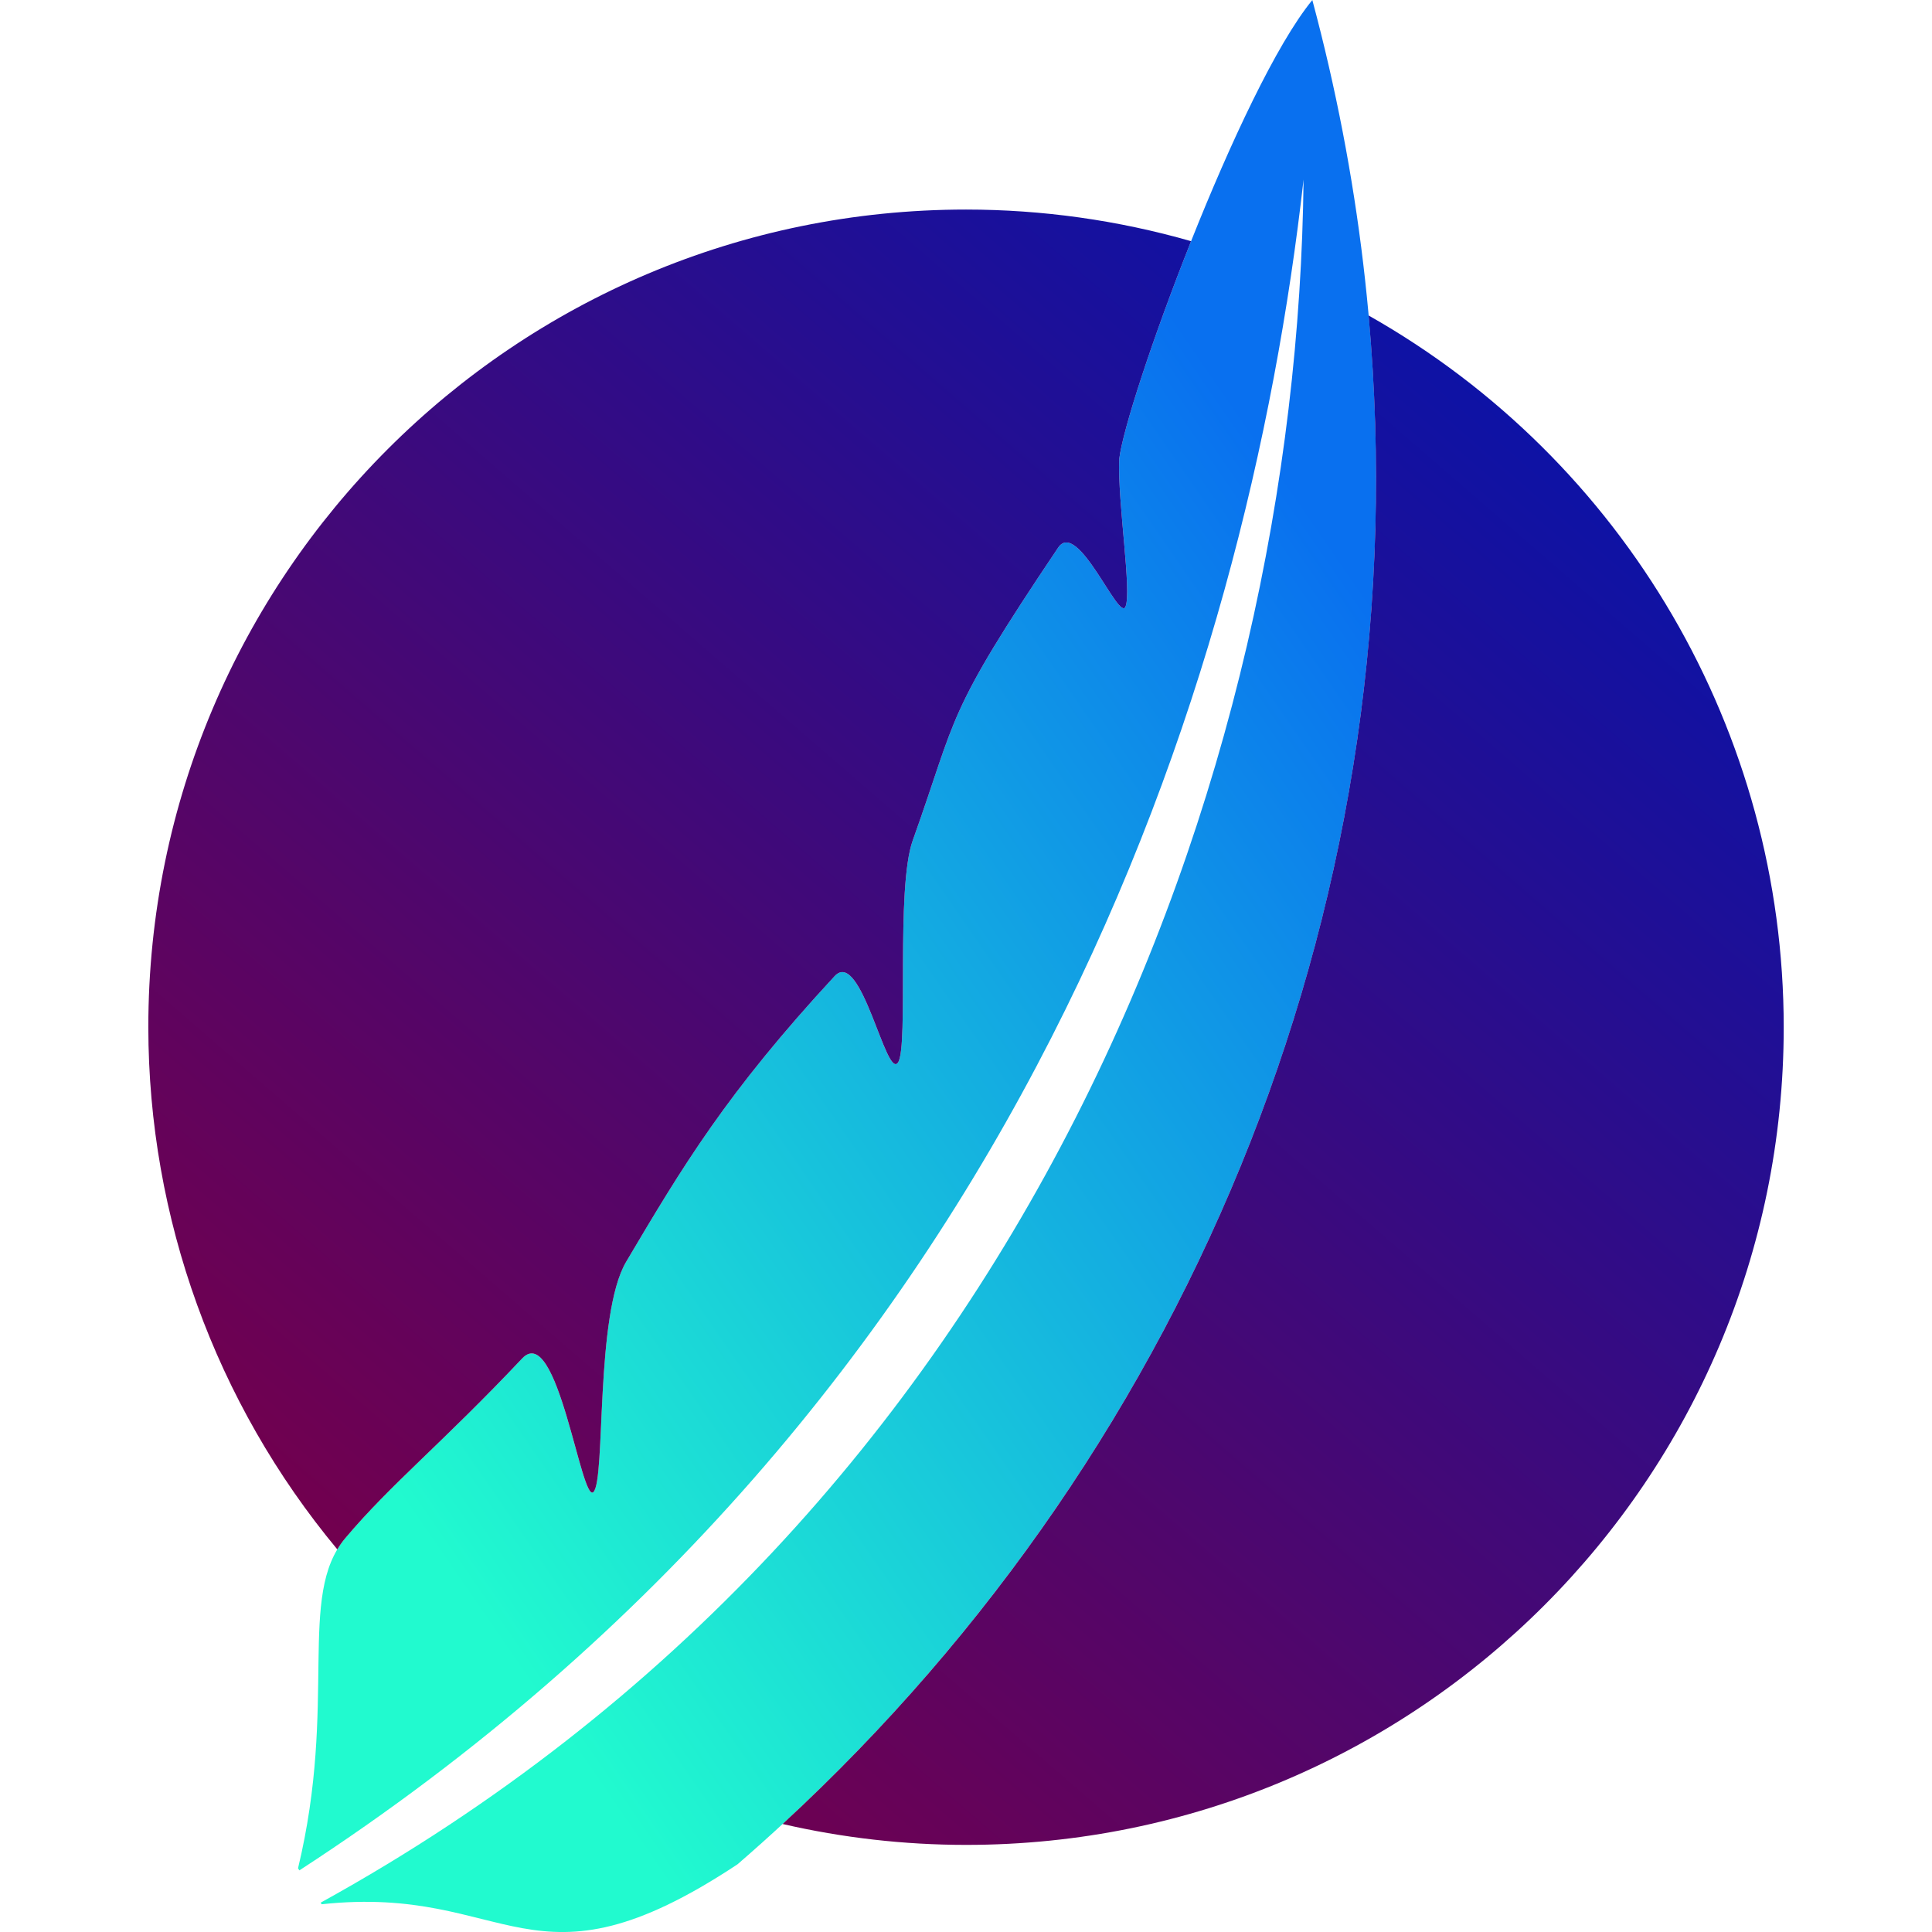
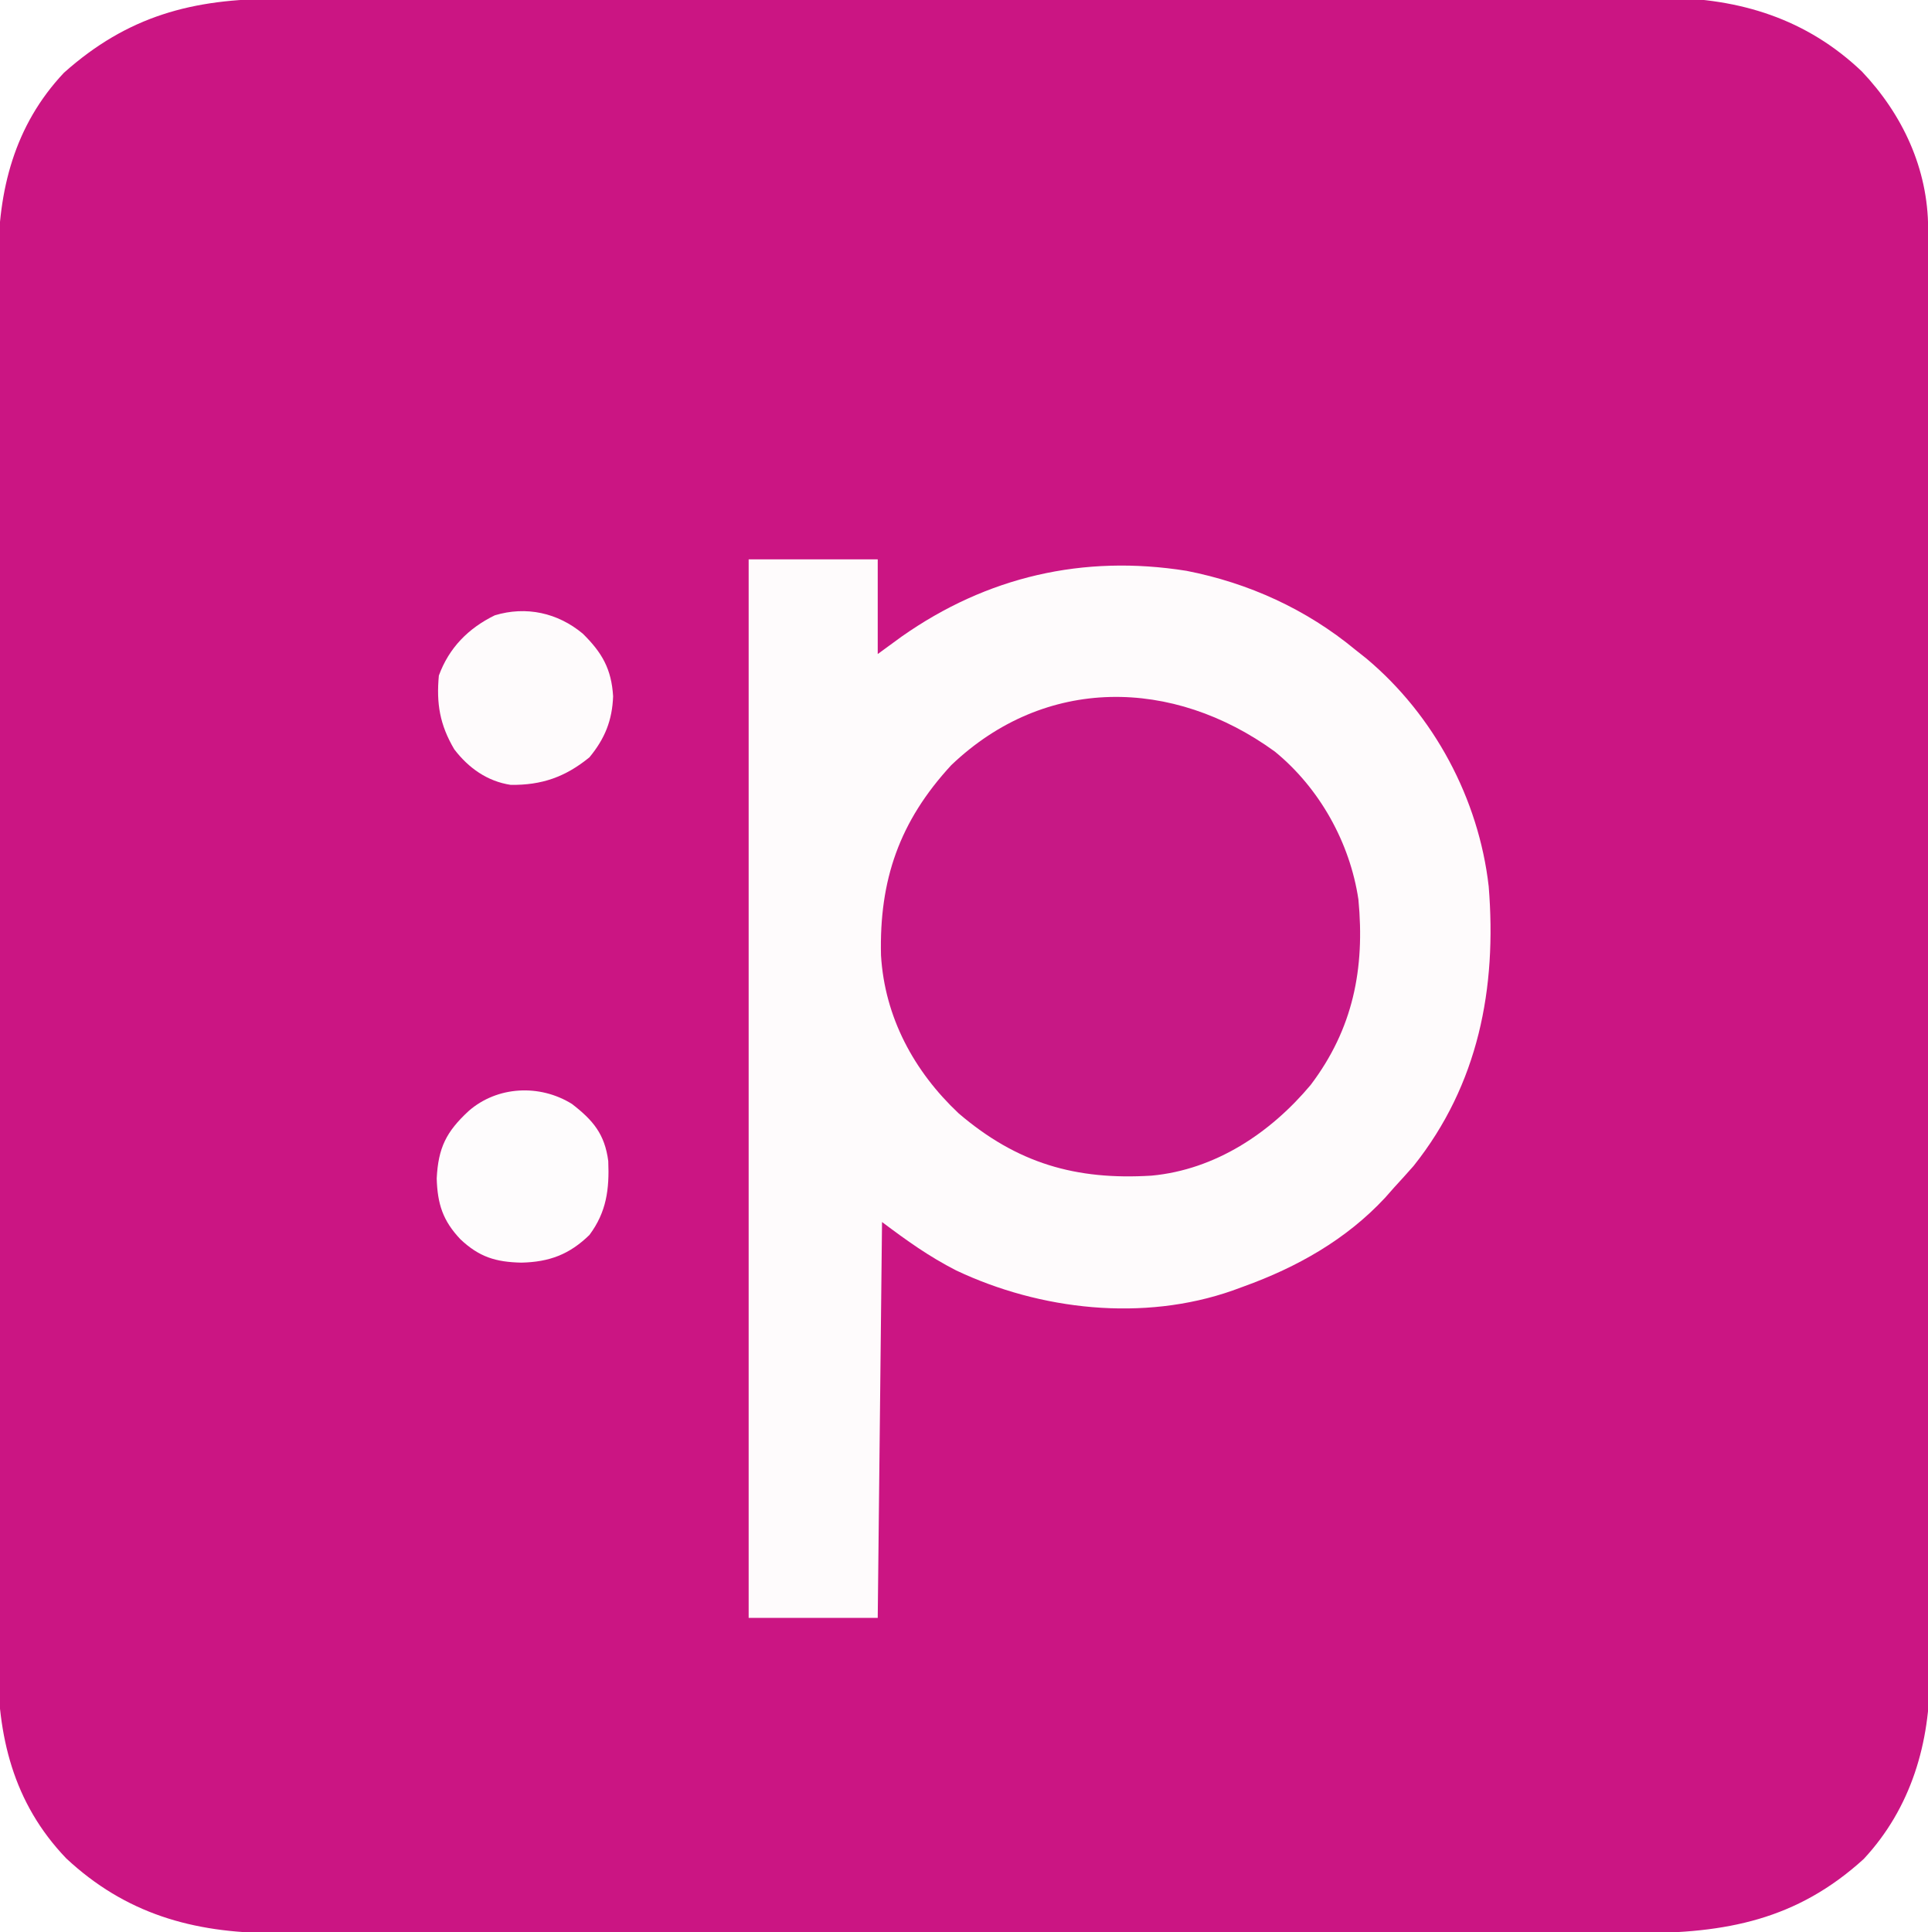
- <svg xmlns="http://www.w3.org/2000/svg" xmlns:xlink="http://www.w3.org/1999/xlink" width="512" height="512" version="1.1" viewBox="0 0 512 512">
-   <defs>
-     <linearGradient id="linearGradient22708">
-       <stop stop-color="#21facf" offset="0" />
-       <stop stop-color="#0970ef" offset="1" />
-     </linearGradient>
-     <linearGradient id="linearGradient6949" x1="68.454" x2="198.59" y1="246.73" y2="96.35" gradientTransform="translate(-5.754,-56.594)" gradientUnits="userSpaceOnUse">
-       <stop stop-color="#72004e" offset="0" />
-       <stop stop-color="#0015b1" offset="1" />
-     </linearGradient>
-     <linearGradient id="linearGradient22718" x1="56.735" x2="155.2" y1="246.96" y2="58.575" gradientUnits="userSpaceOnUse">
-       <stop stop-color="#4f00da" offset="0" />
-       <stop stop-color="#e5311b" offset="1" />
-     </linearGradient>
-     <linearGradient id="linearGradient23463" x1="68.454" x2="198.59" y1="246.73" y2="96.35" gradientUnits="userSpaceOnUse" xlink:href="#linearGradient22708" />
-     <linearGradient id="linearGradient903" x1="54.478" x2="192.1" y1="247.56" y2="9.809" gradientTransform="matrix(.87923 0 0 .87923 -9.551 48.787)" gradientUnits="userSpaceOnUse">
-       <stop stop-color="#dc180d" offset="0" />
-       <stop stop-color="#f96e20" offset=".5" />
-       <stop stop-color="#f4ce41" offset="1" />
-     </linearGradient>
-     <linearGradient id="linearGradient918" x1="39.468" x2="154.99" y1="204.22" y2="124.47" gradientUnits="userSpaceOnUse" xlink:href="#linearGradient22708" />
-   </defs>
-   <g transform="matrix(2.473 0 0 2.473 -4.8978 -4.8812)">
-     <path transform="translate(-5.5496,-57.412)" d="m148.16 59.393c-7.71 9.399-19.951 42.888-20.696 49.204-0.17 4.674 1.373 14.231 0.672 15.805-0.719 1.613-5.117-9.446-7.215-6.327-12.219 18.168-10.7 17.731-15.582 31.378-1.836 5.131-0.424 21.99-1.567 23.773-1.273 1.987-3.962-12.31-6.806-9.236-11.603 12.54-16.279 20.379-22.336 30.607-3.359 5.673-2.182 23.33-3.506 24.674-1.302 1.321-3.857-18.326-7.644-14.309-8.519 9.038-14.054 13.441-18.946 19.252-5.198 6.174-0.783 17.584-5.067 35.383l0.145 0.221c77.447-50.308 101.52-127.16 107.61-181.19-0.681 63.93-29.41 142.78-105.33 184.65l0.113 0.171c20.241-2.181 22.307 10.458 44.562-4.284 55.792-48.277 81.856-124.29 61.593-199.78z" display="none" fill="url(#linearGradient903)" />
-     <path transform="translate(-5.5498,-57.412)" d="m148.16 59.393c-7.71 9.399-19.951 42.888-20.696 49.204-0.17 4.674 1.373 14.231 0.672 15.805-0.719 1.613-5.117-9.446-7.215-6.327-12.219 18.168-10.7 17.731-15.582 31.378-1.836 5.131-0.424 21.99-1.567 23.773-1.273 1.987-3.962-12.31-6.806-9.236-11.603 12.54-16.279 20.379-22.336 30.607-3.359 5.673-2.182 23.33-3.506 24.674-1.302 1.321-3.857-18.326-7.644-14.309-8.519 9.038-14.054 13.441-18.946 19.252-5.198 6.174-0.783 17.584-5.067 35.383l0.145 0.221c77.447-50.308 101.52-127.16 107.61-181.19-0.681 63.93-29.41 142.78-105.33 184.65l0.113 0.171c20.241-2.181 22.307 10.458 44.562-4.284 55.792-48.277 81.856-124.29 61.593-199.78z" fill="url(#linearGradient918)" />
-     <g transform="translate(0 2.0218e-5)">
-       <path transform="translate(-5.7543,-56.594)" d="m111.25 81.024c-48.394-1.5e-5 -87.625 39.231-87.625 87.625 0.017 20.443 7.182 40.236 20.253 55.954 0.252-0.422 0.536-0.824 0.858-1.206 4.892-5.81 10.427-10.214 18.946-19.252 3.787-4.018 6.341 15.63 7.644 14.309 1.324-1.344 0.147-19.001 3.506-24.674 6.056-10.228 10.733-18.067 22.336-30.607 2.844-3.074 5.533 11.223 6.806 9.236 1.142-1.782-0.269-18.641 1.566-23.773 4.882-13.647 3.363-13.21 15.582-31.378 2.098-3.119 6.496 7.94 7.215 6.327 0.701-1.573-0.842-11.131-0.672-15.805 0.372-3.15 3.604-13.059 7.705-23.367-7.843-2.247-15.962-3.388-24.12-3.389zm43.142 11.356c5.566 61.595-18.426 120.7-62.796 161.65 6.446 1.486 13.04 2.237 19.655 2.239 48.394 1e-5 87.625-39.231 87.625-87.625-3.1e-4 -31.581-16.995-60.719-44.484-76.268z" display="none" fill="url(#linearGradient22718)" />
-       <path transform="translate(-5.754,-56.594)" d="m111.25 81.024c-48.394-1.5e-5 -87.625 39.231-87.625 87.625 0.017 20.443 7.182 40.236 20.253 55.954 0.252-0.422 0.536-0.824 0.858-1.206 4.892-5.81 10.427-10.214 18.946-19.252 3.787-4.018 6.341 15.63 7.644 14.309 1.324-1.344 0.147-19.001 3.506-24.674 6.056-10.228 10.733-18.067 22.336-30.607 2.844-3.074 5.533 11.223 6.806 9.236 1.142-1.782-0.269-18.641 1.566-23.773 4.882-13.647 3.363-13.21 15.582-31.378 2.098-3.119 6.496 7.94 7.215 6.327 0.701-1.573-0.842-11.131-0.672-15.805 0.372-3.15 3.604-13.059 7.705-23.367-7.843-2.247-15.962-3.388-24.12-3.389zm43.142 11.356c5.566 61.595-18.426 120.7-62.796 161.65 6.446 1.486 13.04 2.237 19.655 2.239 48.394 1e-5 87.625-39.231 87.625-87.625-3.1e-4 -31.581-16.995-60.719-44.484-76.268z" display="none" fill="url(#linearGradient23463)" />
-       <path d="m105.5 24.43c-48.394-1.5e-5 -87.625 39.231-87.625 87.625 0.017 20.443 7.182 40.236 20.253 55.954 0.252-0.422 0.536-0.824 0.858-1.206 4.892-5.81 10.427-10.214 18.946-19.252 3.787-4.018 6.341 15.63 7.644 14.309 1.324-1.344 0.147-19.001 3.506-24.674 6.056-10.228 10.733-18.067 22.336-30.607 2.844-3.074 5.533 11.223 6.806 9.236 1.142-1.782-0.269-18.641 1.566-23.773 4.882-13.647 3.363-13.21 15.582-31.378 2.098-3.119 6.496 7.94 7.215 6.327 0.701-1.573-0.842-11.131-0.672-15.805 0.372-3.15 3.604-13.059 7.705-23.367-7.843-2.247-15.962-3.388-24.12-3.389zm43.142 11.356c5.566 61.595-18.426 120.7-62.796 161.65 6.446 1.486 13.04 2.237 19.655 2.239 48.394 1e-5 87.625-39.231 87.625-87.625-3.1e-4 -31.581-16.995-60.719-44.484-76.268z" fill="url(#linearGradient6949)" />
-     </g>
-   </g>
+ <svg xmlns="http://www.w3.org/2000/svg" version="1.1" width="448" height="449">
+   <path d="M0 0 C1.433 -0.004 2.865 -0.008 4.298 -0.014 C8.212 -0.026 12.126 -0.026 16.041 -0.023 C20.271 -0.023 24.502 -0.034 28.732 -0.043 C37.013 -0.06 45.293 -0.066 53.574 -0.067 C60.309 -0.068 67.044 -0.072 73.779 -0.078 C92.896 -0.096 112.013 -0.105 131.131 -0.103 C132.16 -0.103 133.19 -0.103 134.251 -0.103 C135.282 -0.103 136.313 -0.103 137.375 -0.103 C154.073 -0.102 170.771 -0.121 187.469 -0.149 C204.636 -0.178 221.804 -0.192 238.972 -0.19 C248.601 -0.19 258.23 -0.195 267.859 -0.217 C276.06 -0.235 284.26 -0.239 292.46 -0.226 C296.638 -0.219 300.816 -0.219 304.994 -0.236 C308.83 -0.252 312.666 -0.249 316.502 -0.232 C318.523 -0.227 320.545 -0.242 322.567 -0.258 C340.08 -0.128 355.529 4.614 368.409 16.861 C377.895 26.851 383.805 39.508 383.828 53.391 C383.832 54.629 383.837 55.868 383.841 57.144 C383.841 58.515 383.841 59.887 383.841 61.258 C383.844 62.718 383.848 64.177 383.852 65.636 C383.862 69.648 383.866 73.659 383.868 77.67 C383.872 81.996 383.882 86.322 383.891 90.648 C383.91 101.096 383.92 111.544 383.929 121.993 C383.934 126.915 383.939 131.838 383.944 136.76 C383.961 153.128 383.976 169.496 383.983 185.863 C383.985 190.11 383.987 194.356 383.989 198.603 C383.989 199.658 383.99 200.714 383.99 201.801 C383.999 218.893 384.024 235.984 384.056 253.076 C384.09 270.631 384.108 288.186 384.111 305.741 C384.113 315.594 384.122 325.448 384.147 335.301 C384.169 343.694 384.177 352.087 384.167 360.48 C384.163 364.759 384.165 369.038 384.184 373.317 C384.202 377.242 384.201 381.166 384.185 385.091 C384.183 386.503 384.187 387.916 384.199 389.328 C384.325 405.218 379.892 420.435 368.866 432.291 C353.315 446.443 336.822 449.593 316.227 449.521 C314.814 449.524 313.401 449.527 311.987 449.531 C308.141 449.539 304.294 449.535 300.447 449.529 C296.284 449.524 292.121 449.531 287.958 449.537 C279.818 449.546 271.677 449.544 263.537 449.538 C256.918 449.533 250.3 449.533 243.681 449.535 C242.265 449.536 242.265 449.536 240.821 449.536 C238.903 449.537 236.985 449.537 235.067 449.538 C217.107 449.544 199.147 449.537 181.186 449.526 C165.792 449.517 150.398 449.519 135.003 449.528 C117.103 449.539 99.203 449.543 81.303 449.537 C79.393 449.536 77.483 449.536 75.572 449.535 C74.163 449.535 74.163 449.535 72.724 449.534 C66.117 449.532 59.51 449.535 52.902 449.54 C44.845 449.546 36.789 449.544 28.732 449.533 C24.625 449.528 20.518 449.526 16.412 449.533 C12.646 449.539 8.88 449.535 5.114 449.525 C3.121 449.522 1.127 449.528 -0.867 449.535 C-19.461 449.455 -35.146 445.021 -48.931 432.142 C-61.288 419.225 -64.939 403.693 -64.808 386.263 C-64.811 384.804 -64.817 383.344 -64.824 381.885 C-64.839 377.915 -64.829 373.945 -64.815 369.975 C-64.803 365.677 -64.815 361.38 -64.824 357.083 C-64.838 348.681 -64.831 340.28 -64.816 331.878 C-64.799 322.084 -64.802 312.289 -64.806 302.495 C-64.812 285.014 -64.798 267.533 -64.773 250.053 C-64.749 233.109 -64.742 216.165 -64.752 199.222 C-64.764 180.746 -64.766 162.271 -64.751 143.796 C-64.75 141.824 -64.748 139.853 -64.747 137.881 C-64.746 136.911 -64.745 135.941 -64.744 134.942 C-64.74 128.122 -64.741 121.302 -64.746 114.482 C-64.751 106.168 -64.745 97.853 -64.725 89.538 C-64.715 85.3 -64.71 81.061 -64.718 76.823 C-64.725 72.937 -64.718 69.051 -64.7 65.165 C-64.696 63.766 -64.697 62.366 -64.704 60.967 C-64.774 44.566 -60.994 29.425 -49.443 17.174 C-34.65 3.976 -19.51 -0.046 0 0 Z " fill="#CB1583" transform="translate(64.3063,-0.2674255)" />
+   <path d="M0 0 C9.9 0 19.8 0 30 0 C30 7.26 30 14.52 30 22 C31.836 20.659 33.671 19.319 35.562 17.938 C55.365 4.022 77.736 -1.168 101.758 2.66 C116.227 5.485 129.649 11.609 141 21 C141.839 21.665 142.678 22.33 143.543 23.016 C159.289 36.198 169.679 55.647 172 76 C173.918 99.68 169.615 122.024 154.562 140.938 C153.063 142.644 151.543 144.332 150 146 C149.314 146.777 148.628 147.555 147.922 148.355 C138.866 158.099 127.431 164.521 115 169 C114.163 169.307 113.327 169.614 112.465 169.93 C91.74 177.196 67.785 174.502 48.238 165.254 C41.876 161.997 36.809 158.357 31 154 C30.67 184.36 30.34 214.72 30 246 C20.1 246 10.2 246 0 246 C0 164.82 0 83.64 0 0 Z " fill="#FEFBFC" transform="translate(174,130)" />
+   <path d="M0 0 C10.384 8.467 17.475 21.17 19.438 34.395 C20.968 50.443 18.211 64.441 8.34 77.488 C-1.029 88.664 -13.819 97.173 -28.609 98.562 C-46.252 99.658 -59.892 95.704 -73.469 84.094 C-83.851 74.33 -90.656 61.761 -91.52 47.375 C-91.951 29.865 -87.247 16.236 -75.203 3.18 C-53.342 -17.704 -23.638 -17.162 0 0 Z " fill="#C71885" transform="translate(296.2812,174.6562)" />
+   <path d="M0 0 C4.497 4.425 6.67 8.209 7.062 14.562 C6.859 20.182 5.137 24.415 1.562 28.75 C-4.053 33.328 -9.507 35.241 -16.734 35.156 C-22.171 34.339 -26.541 31.234 -29.852 26.898 C-33.221 21.202 -34.048 16.225 -33.438 9.75 C-31.082 3.304 -26.584 -1.252 -20.438 -4.25 C-13.131 -6.459 -5.806 -4.833 0 0 Z " fill="#FEFBFC" transform="translate(135.4375,147.25)" />
+   <path d="M0 0 C4.925 3.804 7.614 7.016 8.434 13.27 C8.706 19.82 8.033 25.1 4.062 30.438 C-0.607 34.987 -5.276 36.731 -11.75 36.875 C-17.729 36.75 -21.574 35.559 -25.938 31.438 C-30.023 27.112 -31.261 23.238 -31.438 17.312 C-31.079 10.175 -29.222 6.449 -24 1.625 C-17.356 -4.174 -7.491 -4.663 0 0 Z " fill="#FEFCFD" transform="translate(132.9375,256.5625)" />
</svg>
